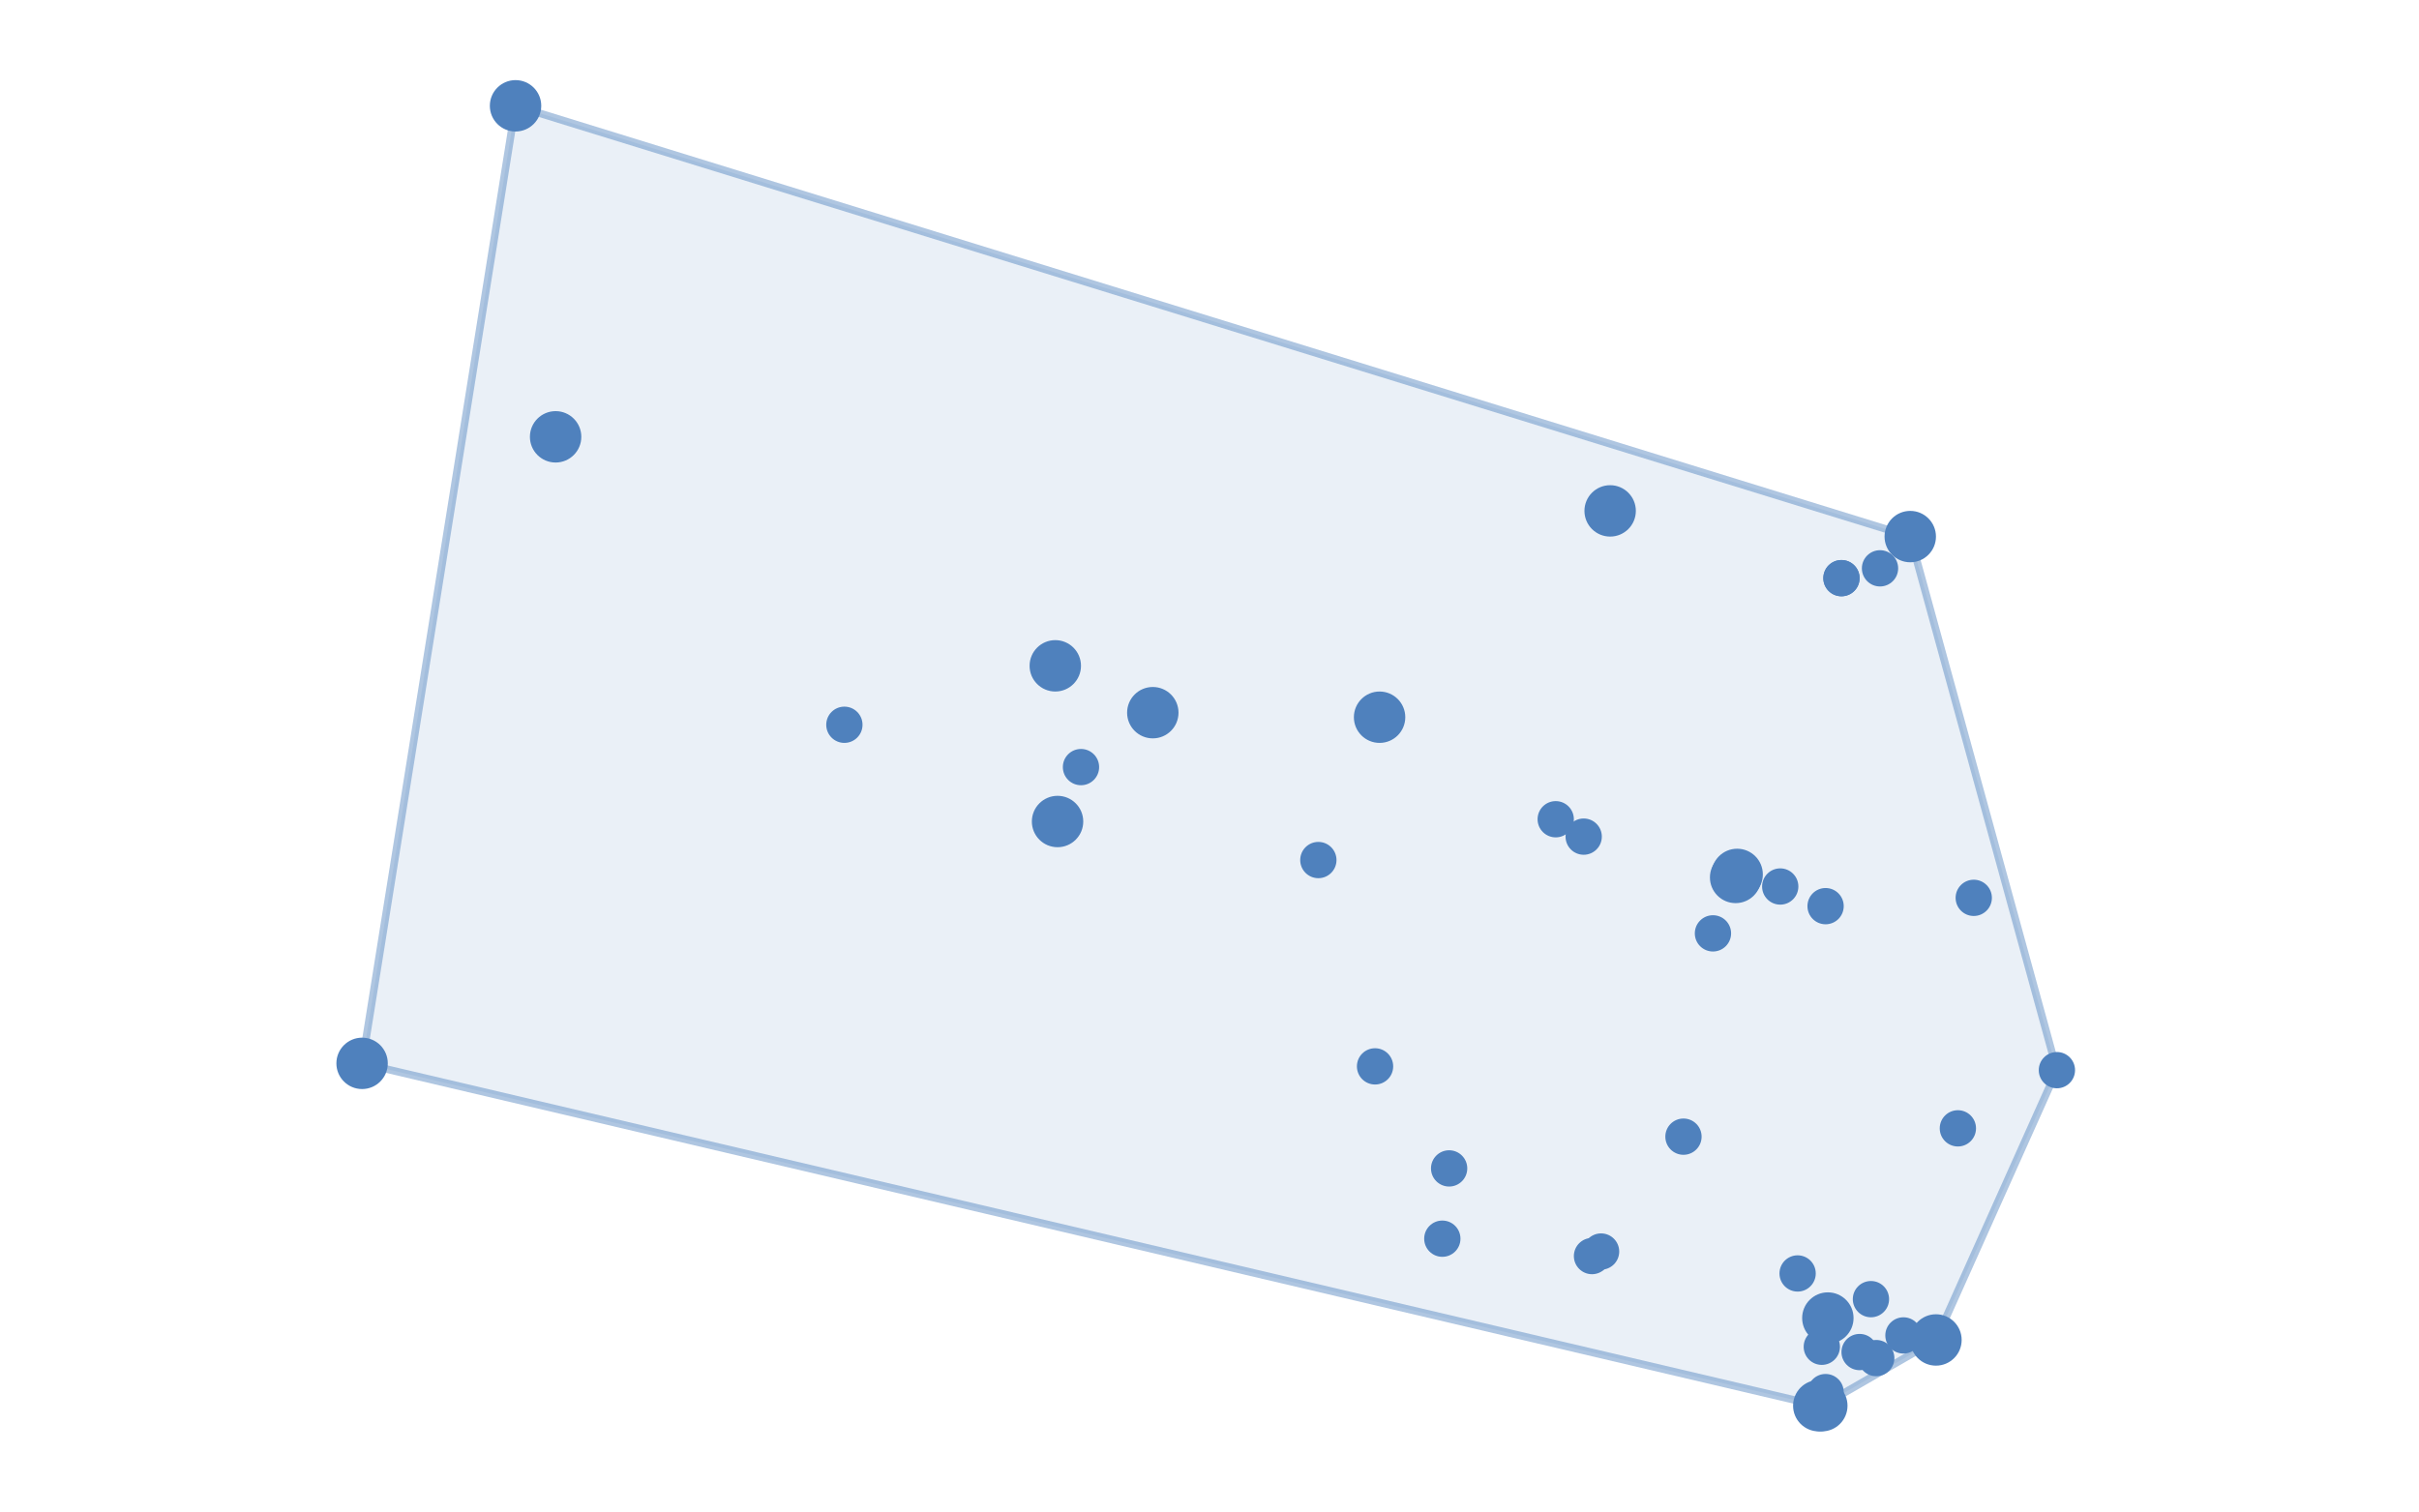
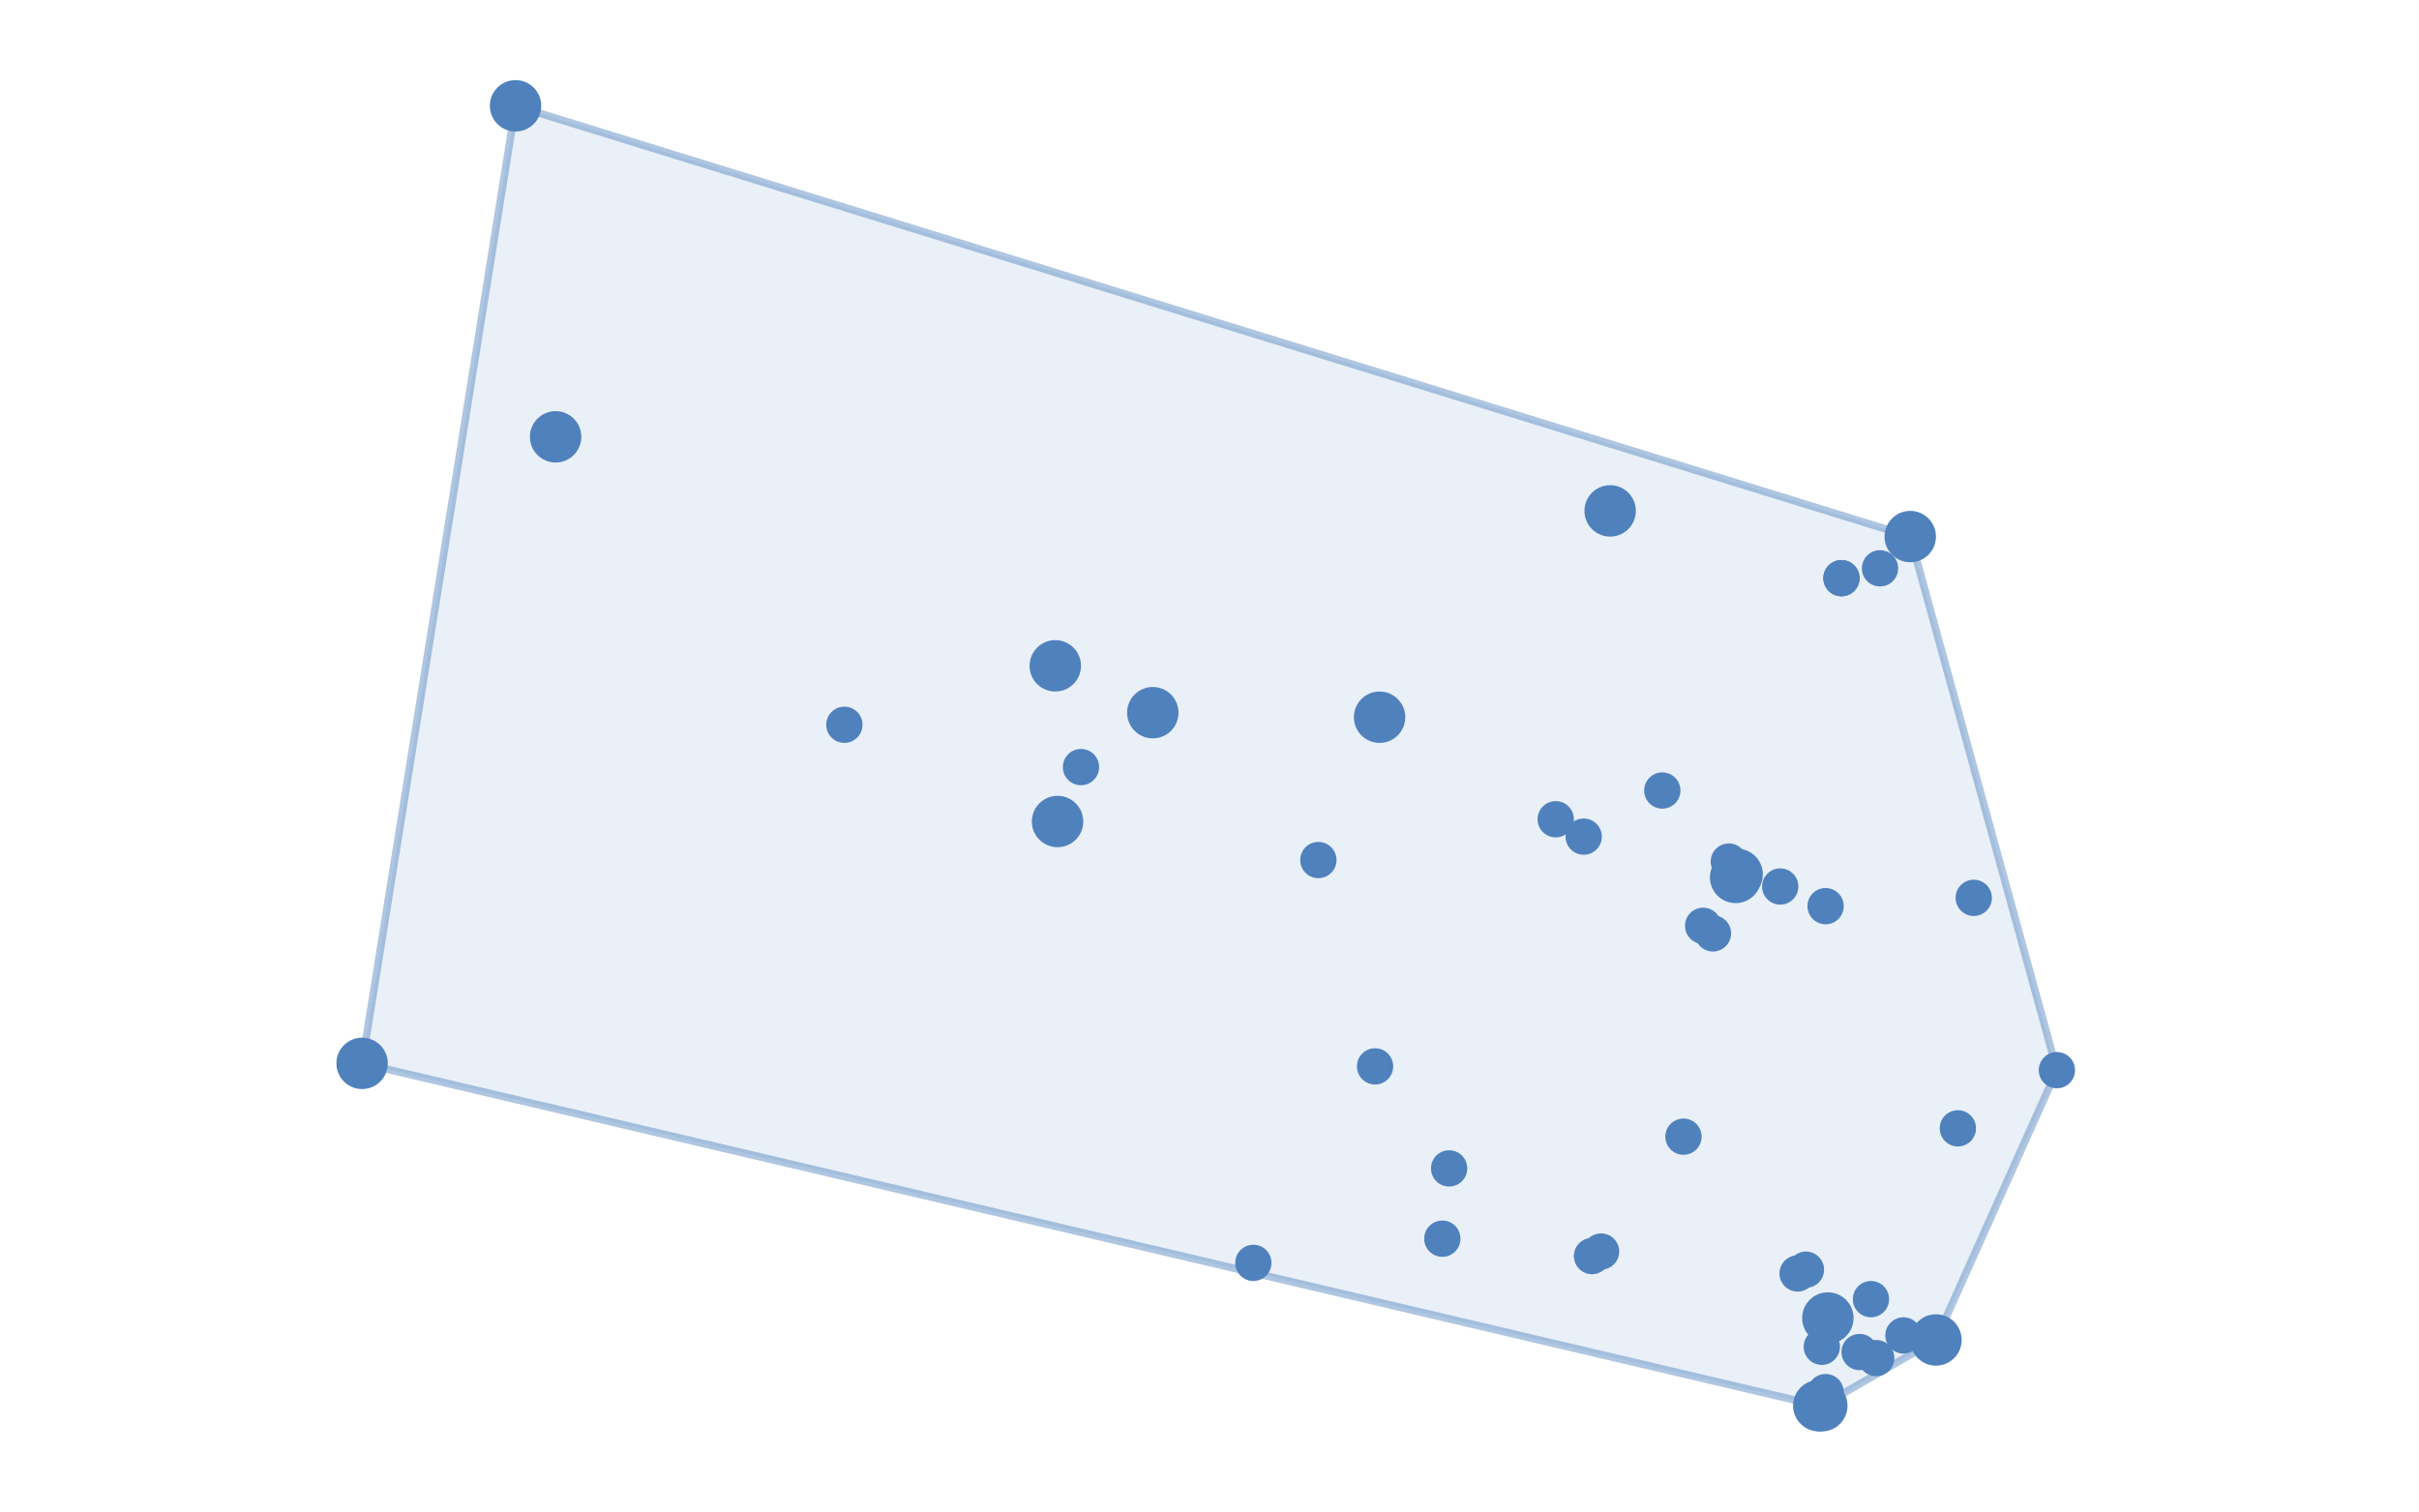
<svg xmlns="http://www.w3.org/2000/svg" viewBox="0 0 320 200" width="320" height="200" role="img" aria-labelledby="t d">
  <path d="M47.9 140.7L68.2 14L252.7 71L272.1 141.6L256.1 177.3L241 186L240.6 186Z" fill="#4F81BD" fill-opacity=".12" stroke="#4F81BD" stroke-opacity=".45" stroke-width="1" stroke-linejoin="round" />
  <circle cx="68.2" cy="14" r="3.4" fill="#4F81BD" />
  <circle cx="73.5" cy="57.8" r="3.4" fill="#4F81BD" />
  <circle cx="213" cy="67.6" r="3.4" fill="#4F81BD" />
  <circle cx="143" cy="101.5" r="2.4" fill="#4F81BD" />
  <circle cx="182.5" cy="94.9" r="3.4" fill="#4F81BD" />
  <circle cx="47.9" cy="140.7" r="3.4" fill="#4F81BD" />
  <circle cx="152.5" cy="94.3" r="3.4" fill="#4F81BD" />
  <circle cx="252.7" cy="71" r="3.4" fill="#4F81BD" />
  <circle cx="139.6" cy="88.1" r="3.4" fill="#4F81BD" />
  <circle cx="222.7" cy="150.4" r="2.4" fill="#4F81BD" />
  <circle cx="272.1" cy="141.6" r="2.4" fill="#4F81BD" />
  <circle cx="111.7" cy="95.9" r="2.4" fill="#4F81BD" />
  <circle cx="174.4" cy="113.8" r="2.4" fill="#4F81BD" />
  <circle cx="191.7" cy="154.6" r="2.4" fill="#4F81BD" />
  <circle cx="248.7" cy="75.2" r="2.4" fill="#4F81BD" />
  <circle cx="259" cy="149.3" r="2.4" fill="#4F81BD" />
  <circle cx="261.1" cy="118.8" r="2.4" fill="#4F81BD" />
  <circle cx="235.5" cy="117.3" r="2.4" fill="#4F81BD" />
  <circle cx="247.5" cy="171.9" r="2.4" fill="#4F81BD" />
  <circle cx="181.9" cy="141.1" r="2.4" fill="#4F81BD" />
  <circle cx="246" cy="178.9" r="2.4" fill="#4F81BD" />
  <circle cx="226.6" cy="123.5" r="2.4" fill="#4F81BD" />
  <circle cx="210.6" cy="166.2" r="2.4" fill="#4F81BD" />
  <circle cx="240.6" cy="186" r="3.4" fill="#4F81BD" />
  <circle cx="241.5" cy="184.2" r="2.4" fill="#4F81BD" />
  <circle cx="229.6" cy="116.1" r="3.4" fill="#4F81BD" />
  <circle cx="241.5" cy="119.9" r="2.4" fill="#4F81BD" />
  <circle cx="205.8" cy="108.4" r="2.4" fill="#4F81BD" />
  <circle cx="241" cy="186" r="3.4" fill="#4F81BD" />
  <circle cx="190.8" cy="163.9" r="2.4" fill="#4F81BD" />
  <circle cx="241.8" cy="174.4" r="3.4" fill="#4F81BD" />
  <circle cx="241" cy="178.2" r="2.4" fill="#4F81BD" />
  <circle cx="237.8" cy="168.5" r="2.4" fill="#4F81BD" />
  <circle cx="211.8" cy="165.6" r="2.4" fill="#4F81BD" />
  <circle cx="251.8" cy="176.7" r="2.4" fill="#4F81BD" />
  <circle cx="248.2" cy="179.7" r="2.4" fill="#4F81BD" />
  <circle cx="209.5" cy="110.7" r="2.4" fill="#4F81BD" />
  <circle cx="229.8" cy="115.7" r="3.4" fill="#4F81BD" />
  <circle cx="256.1" cy="177.3" r="3.4" fill="#4F81BD" />
  <circle cx="139.9" cy="108.7" r="3.4" fill="#4F81BD" />
+   <circle cx="228.7" cy="114" r="2.4" fill="#4F81BD" />
+   <circle cx="225.3" cy="122.5" r="2.4" fill="#4F81BD" />
+   <circle cx="238.9" cy="168" r="2.4" fill="#4F81BD" />
  <circle cx="243.6" cy="76.5" r="2.4" fill="#4F81BD" />
  <circle cx="243.6" cy="76.5" r="2.4" fill="#4F81BD" />
+   <circle cx="165.8" cy="167.1" r="2.4" fill="#4F81BD" />
+   <circle cx="219.9" cy="104.6" r="2.4" fill="#4F81BD" />
</svg>
